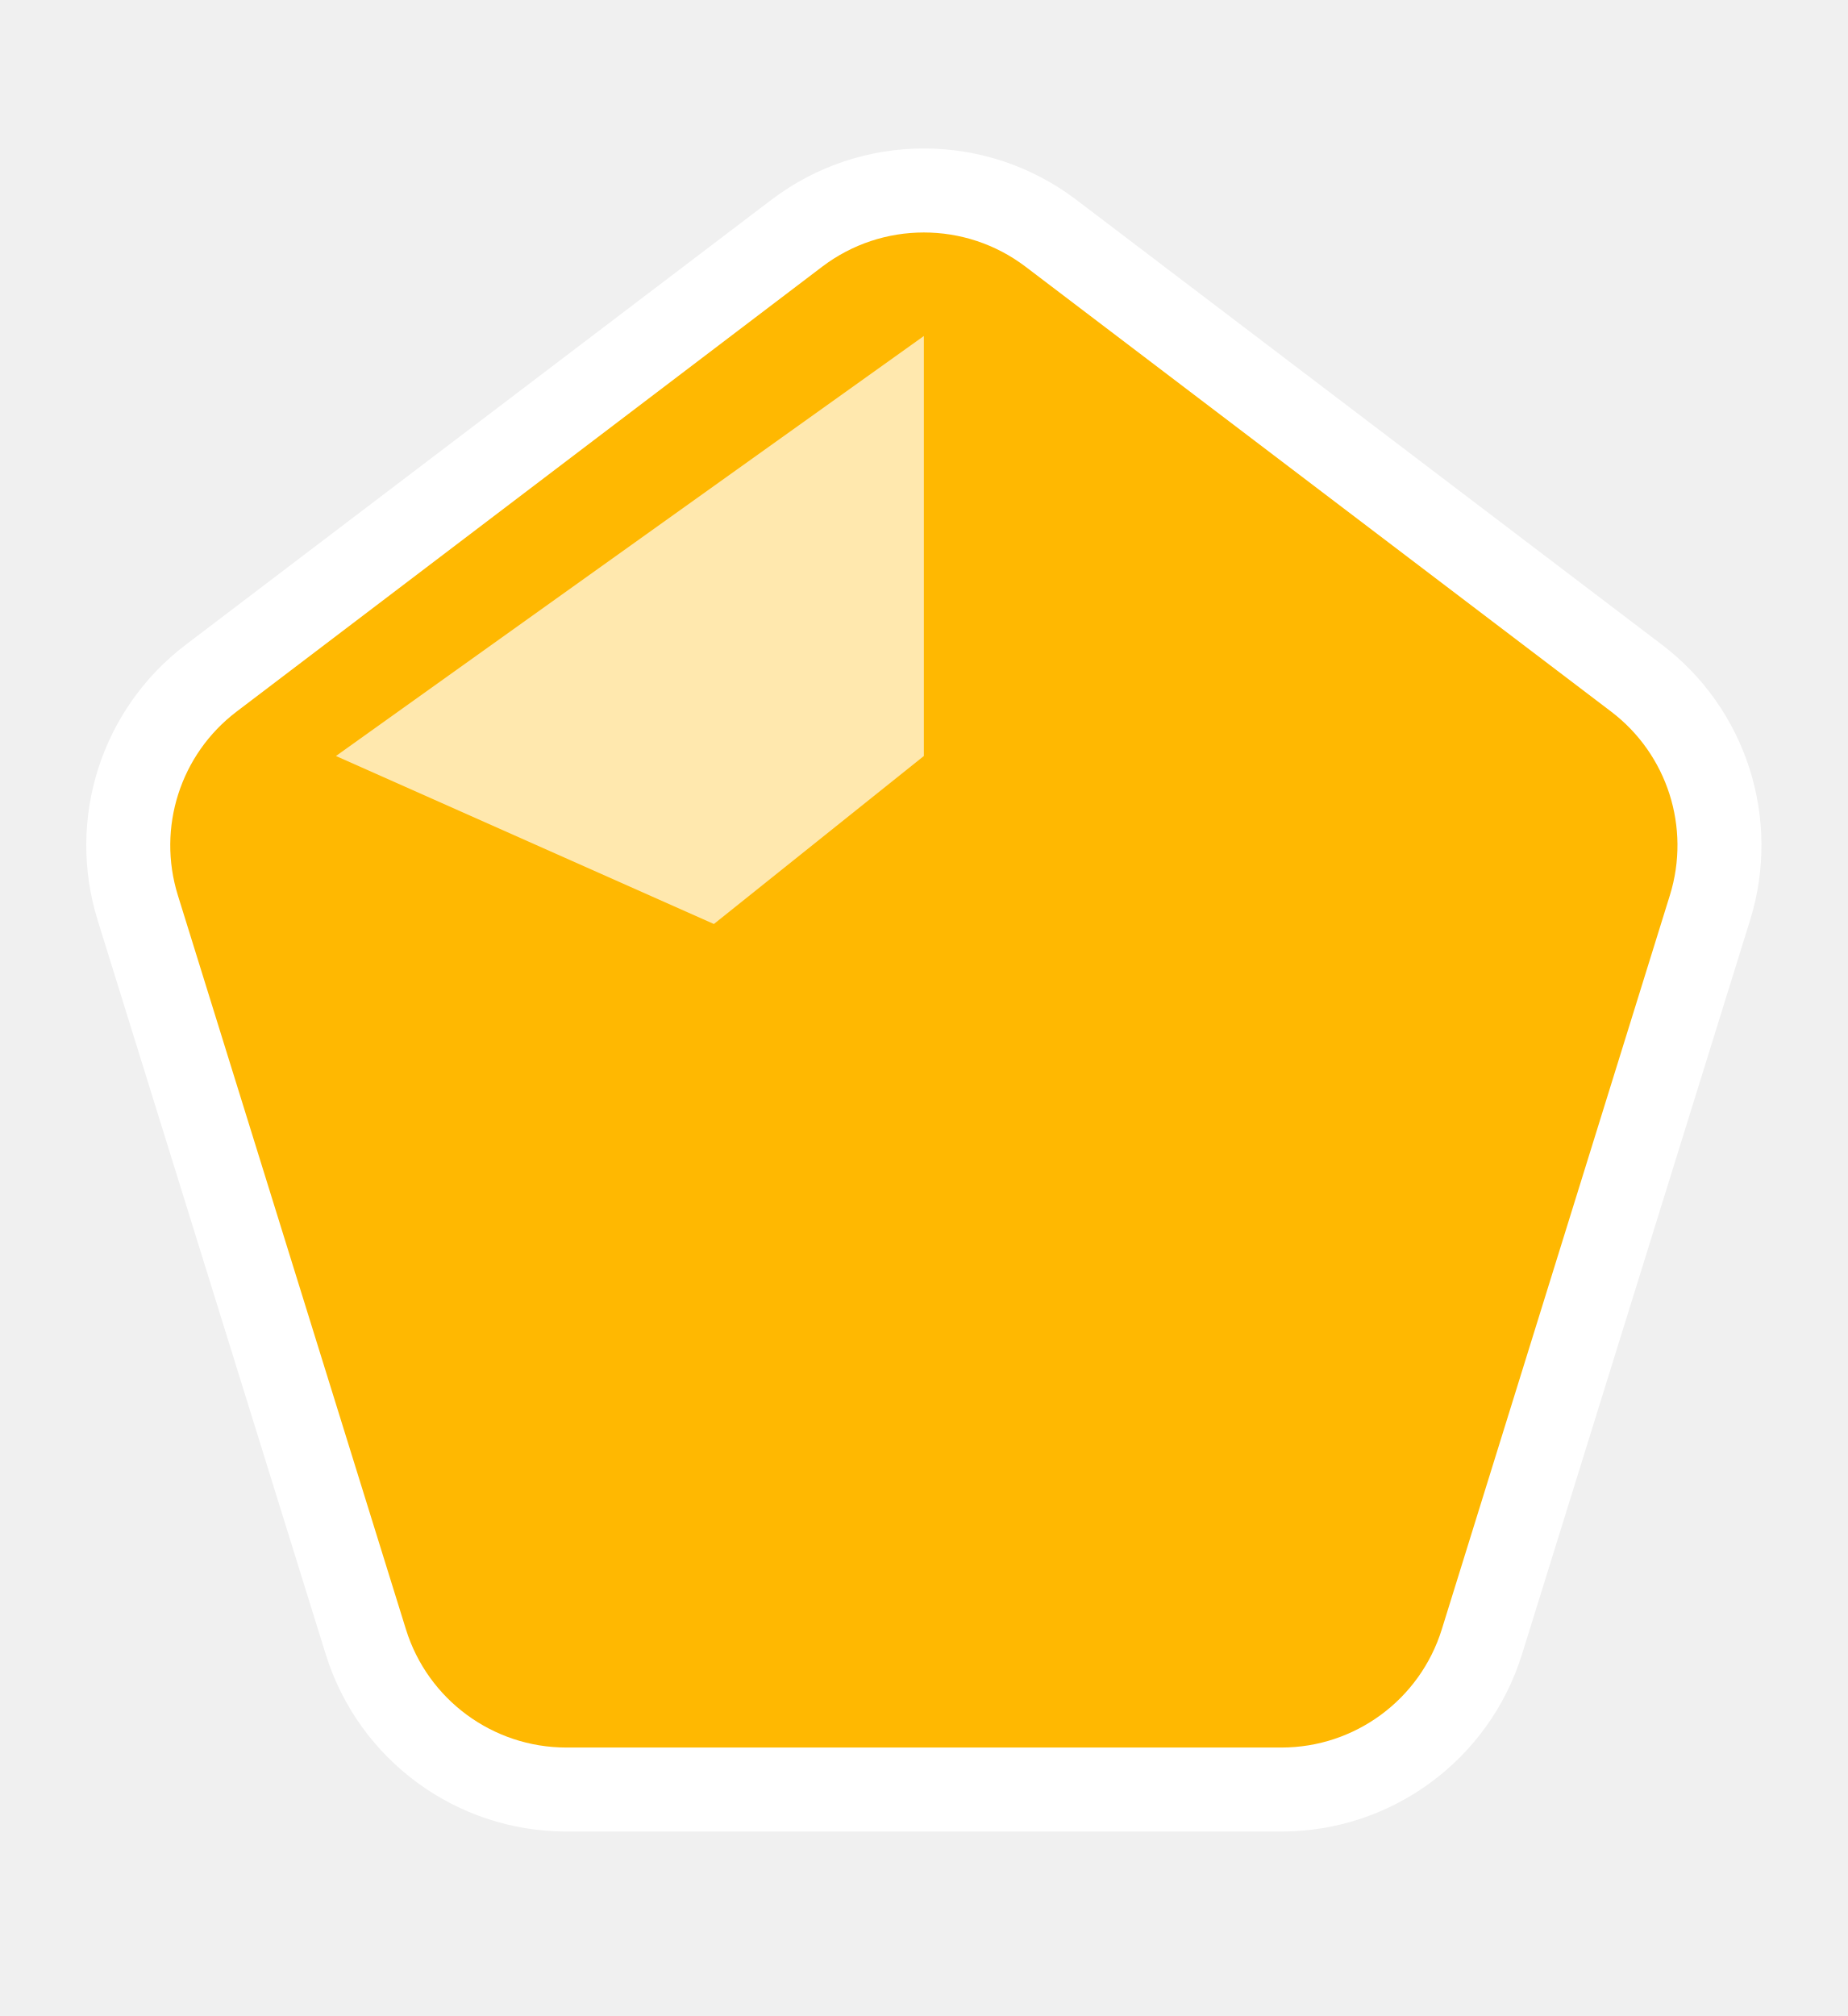
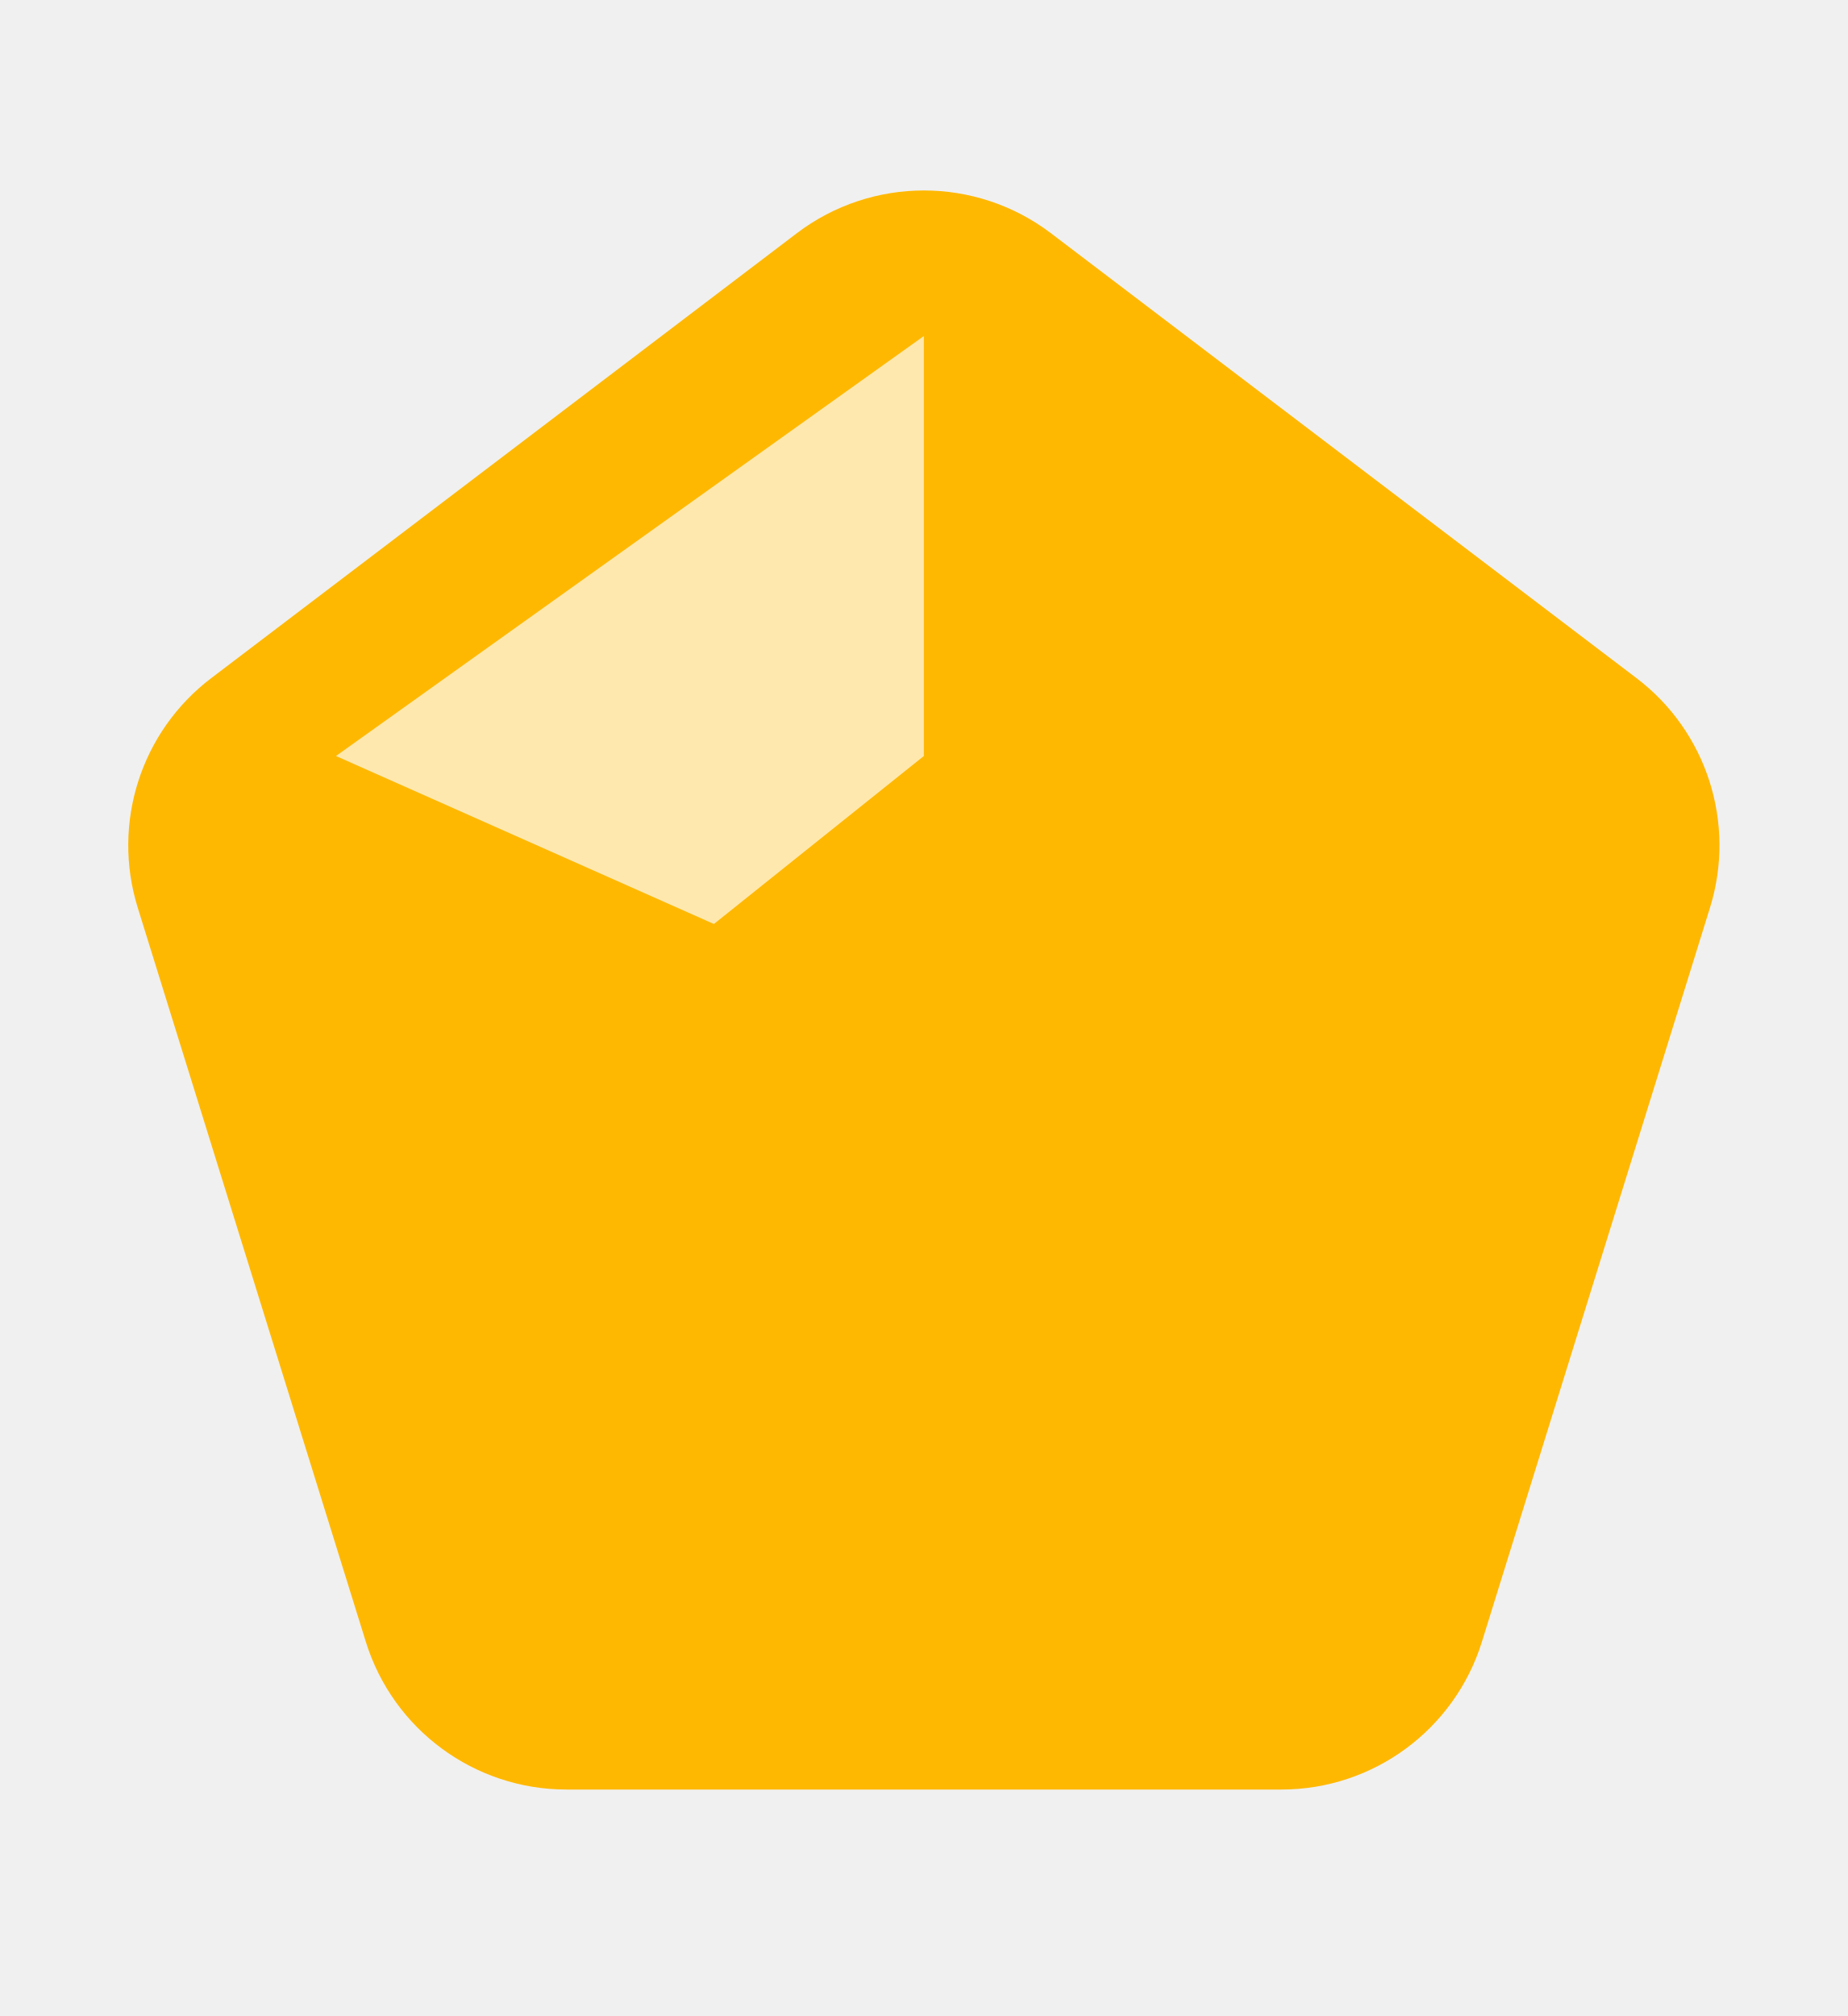
<svg xmlns="http://www.w3.org/2000/svg" width="22" height="24" viewBox="0 0 22 24" fill="none">
-   <path d="M9.488 2.776C10.382 2.098 11.618 2.098 12.512 2.776L19.485 8.073C20.323 8.709 20.672 9.801 20.36 10.806L17.644 19.546C17.319 20.591 16.351 21.304 15.257 21.304H6.744C5.649 21.304 4.681 20.591 4.356 19.546L1.64 10.806C1.328 9.801 1.677 8.709 2.515 8.073L9.488 2.776Z" fill="#FFB801" stroke="white" />
+   <path d="M9.488 2.776C10.382 2.098 11.618 2.098 12.512 2.776L19.485 8.073C20.323 8.709 20.672 9.801 20.36 10.806L17.644 19.546C17.319 20.591 16.351 21.304 15.257 21.304H6.744C5.649 21.304 4.681 20.591 4.356 19.546L1.64 10.806C1.328 9.801 1.677 8.709 2.515 8.073L9.488 2.776Z" fill="#FFB801" />
  <path d="M11 4L4 9L8.5 11L11 9V4Z" fill="white" fill-opacity="0.68" />
</svg>
